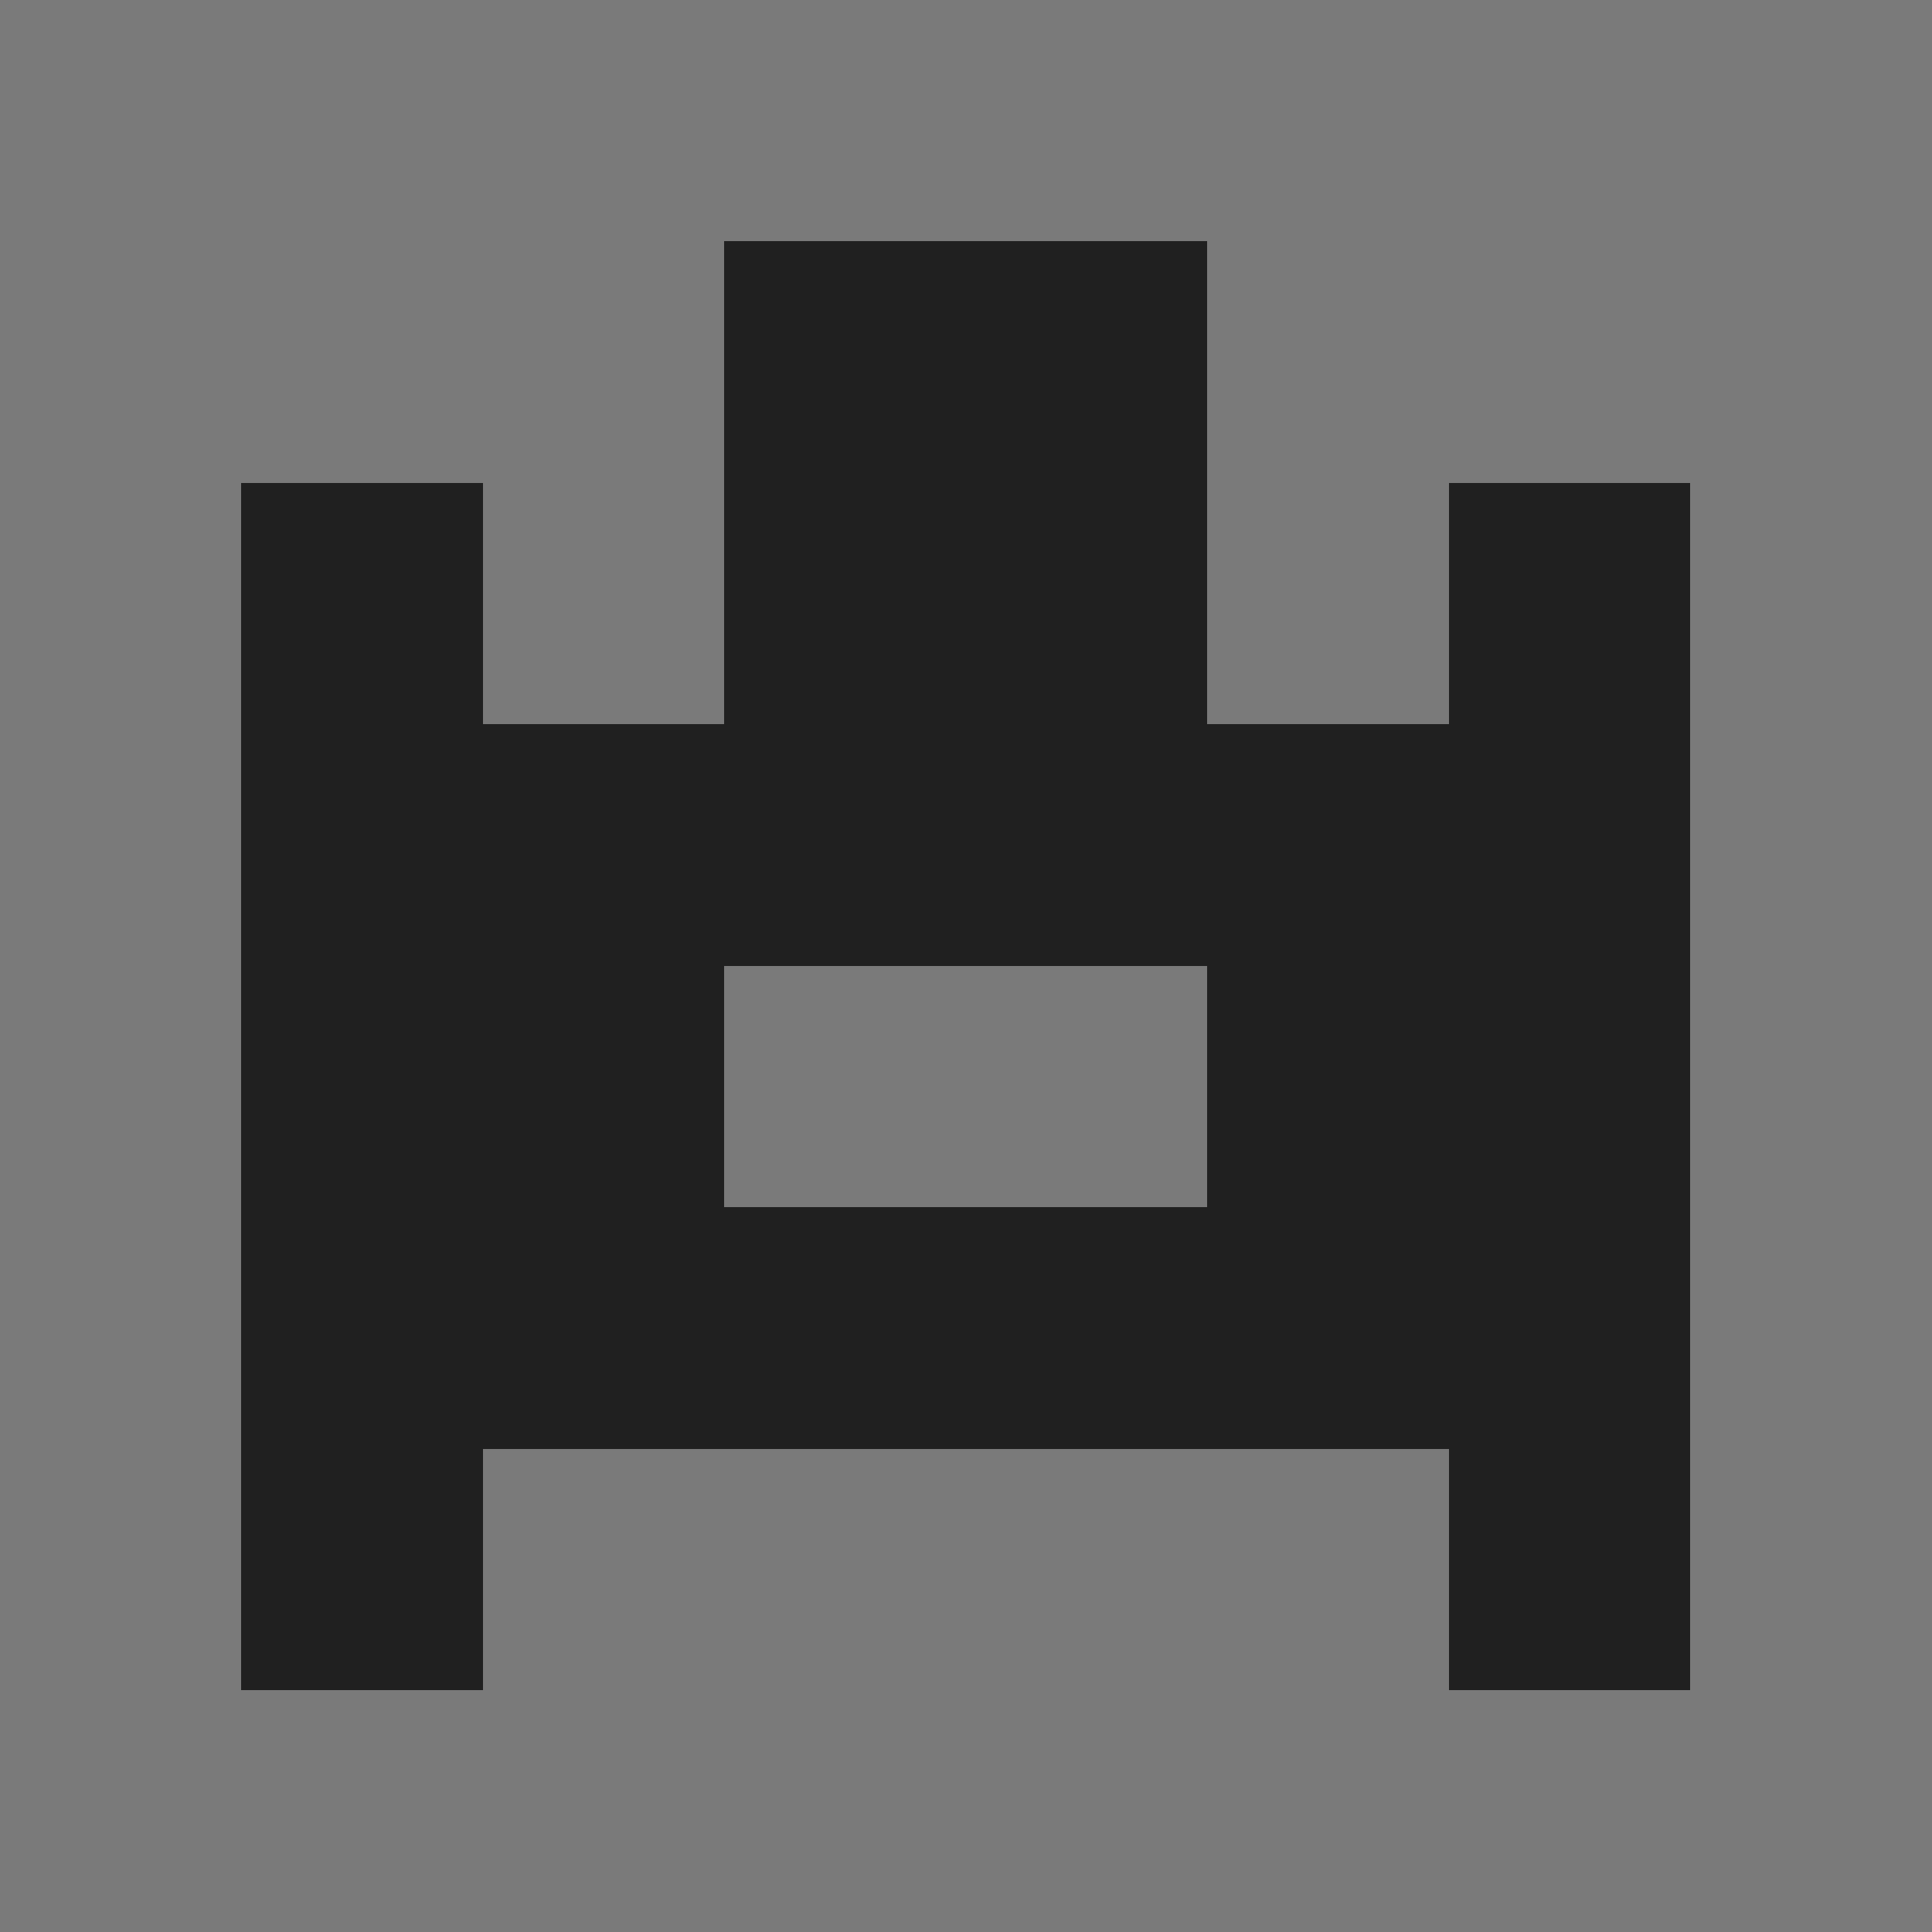
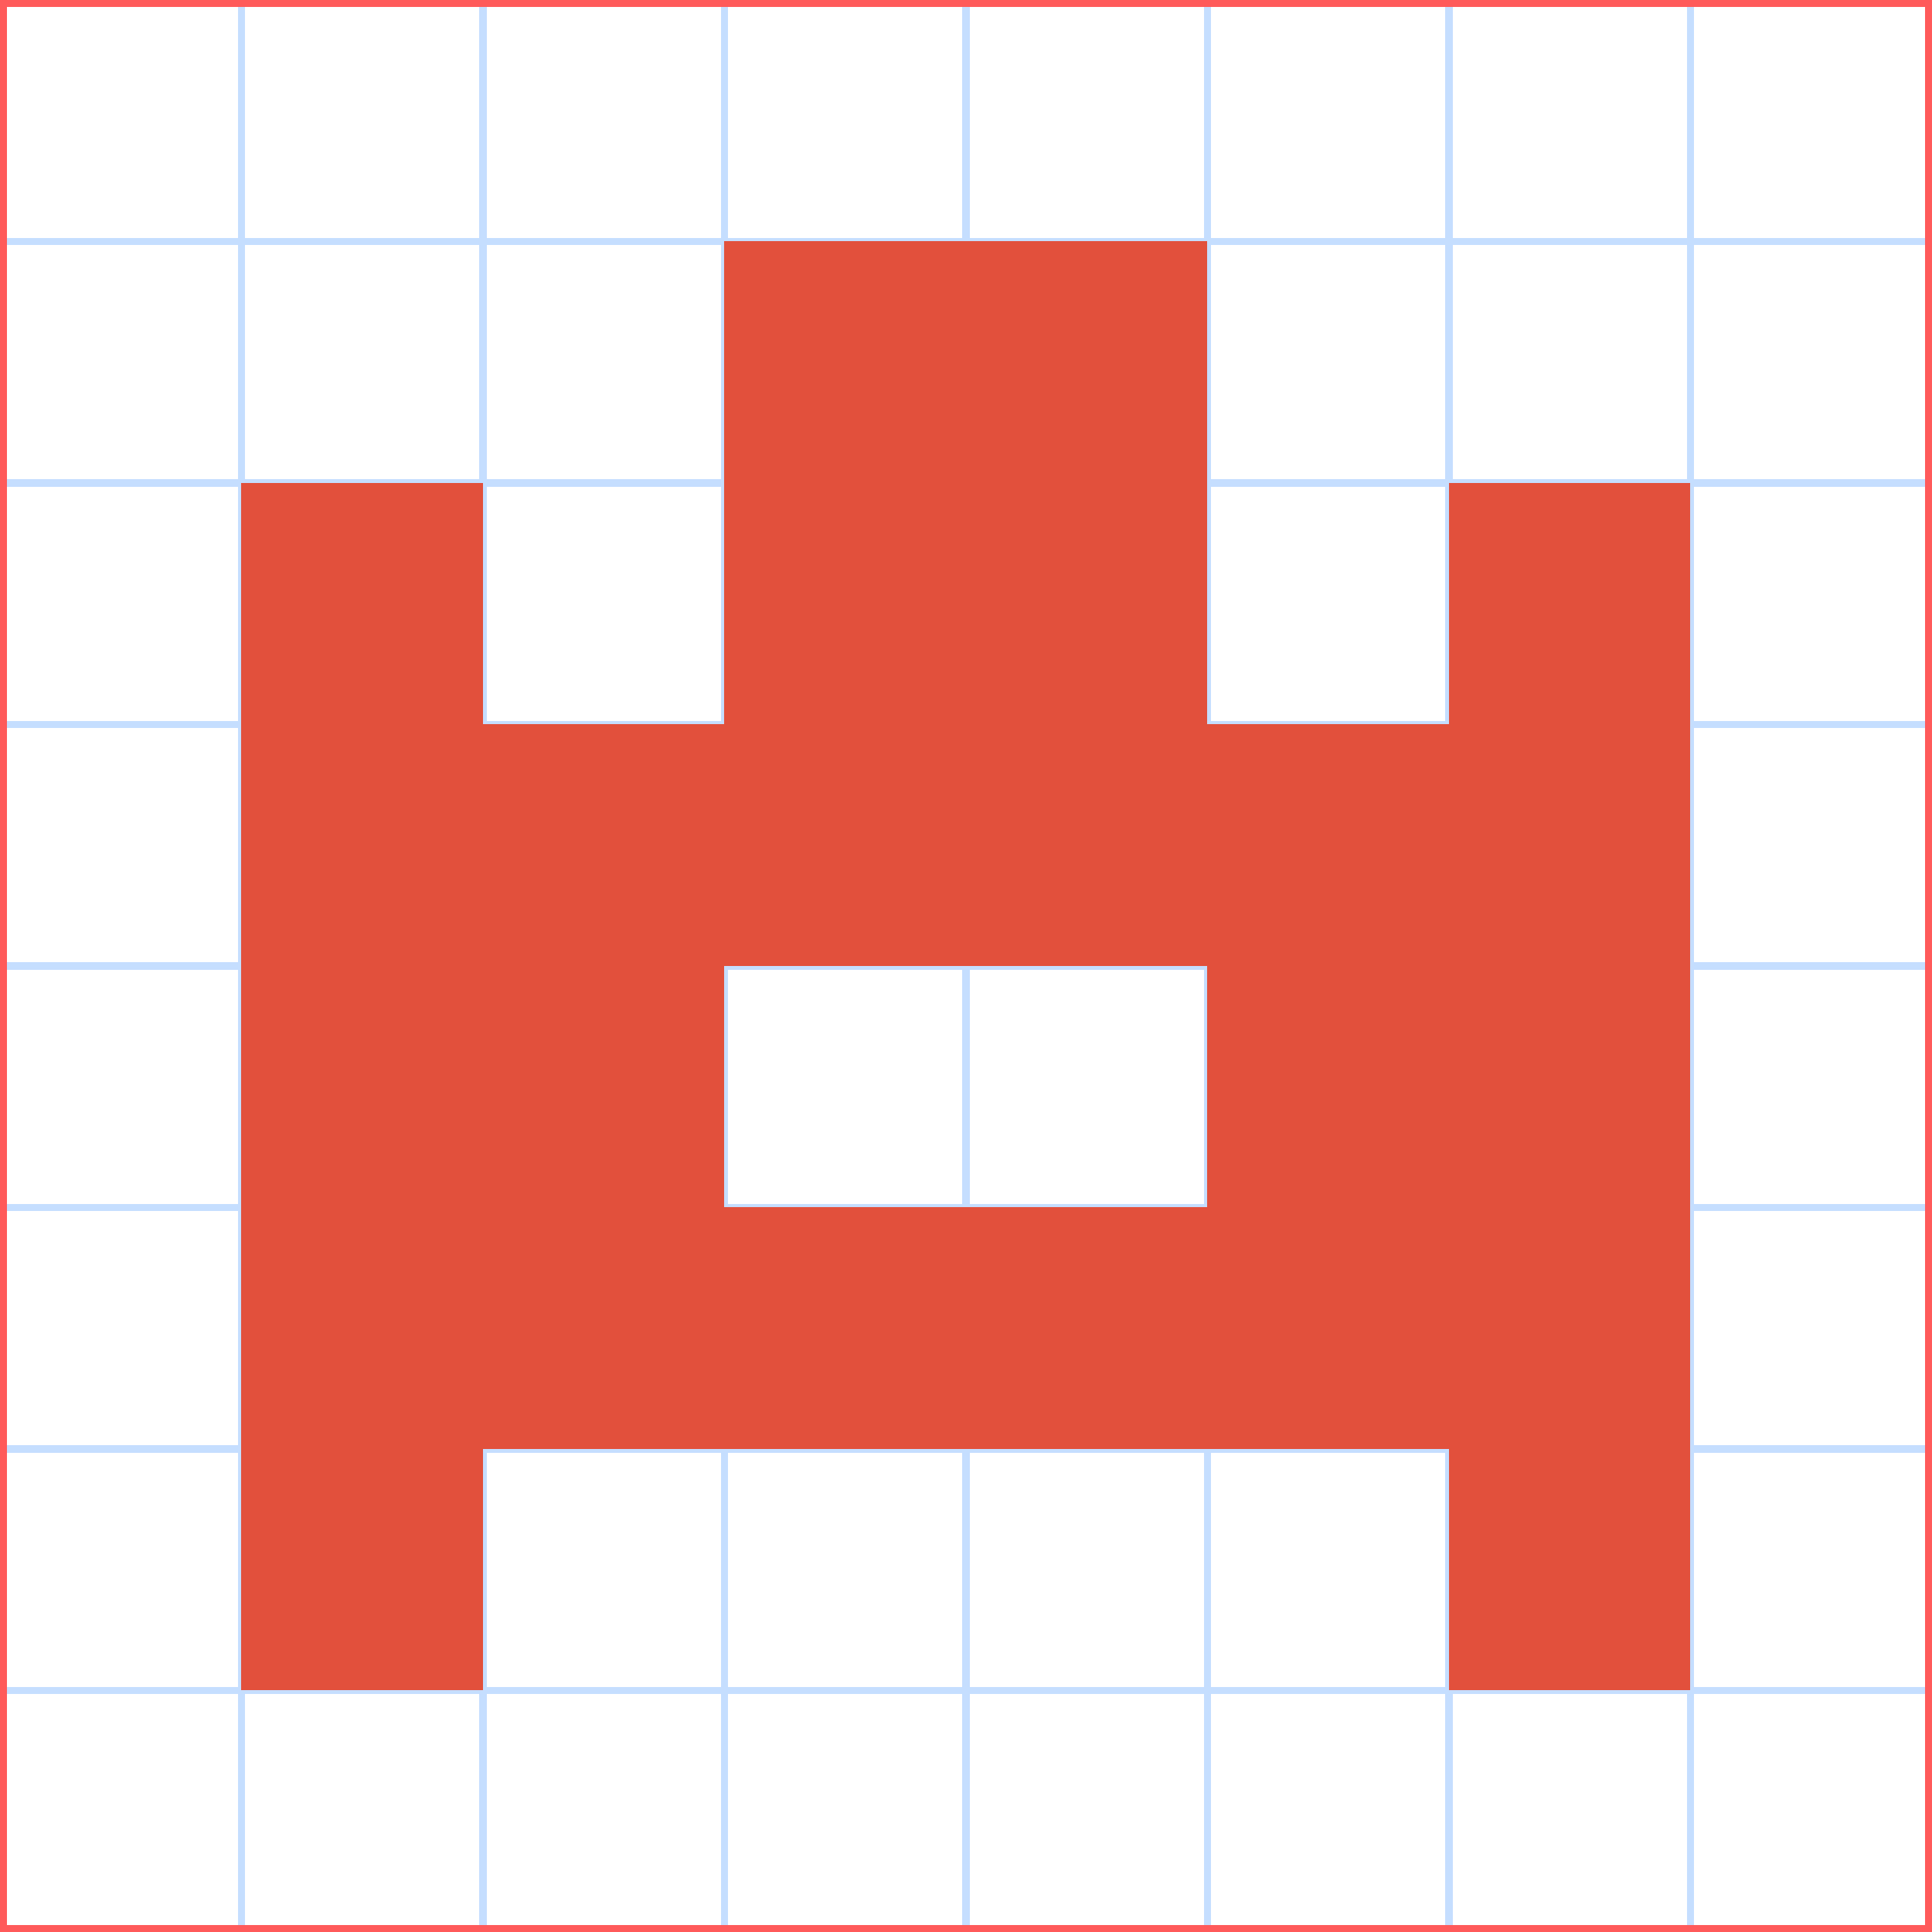
<svg xmlns="http://www.w3.org/2000/svg" width="256" height="256" viewBox="0 0 8 8" shape-rendering="crispEdges">
  <g id="grid">
    <path d="M1 0V8M2 0V8M3 0V8M4 0V8M5 0V8M6 0V8M7 0V8M0 1H8M0 2H8M0 3H8M0 4H8M0 5H8M0 6H8M0 7H8" fill="none" stroke="#5aa0ff" stroke-opacity="0.35" stroke-width="0.03" />
    <rect x="0" y="0" width="8" height="8" fill="none" stroke="#ff5a5a" stroke-width="0.06" />
  </g>
  <g id="art">
    <g id="generated">
-       <rect x="0" y="0" width="8" height="1" fill="#7a7a7a" />
-       <rect x="0" y="1" width="3" height="1" fill="#7a7a7a" />
-       <rect x="3" y="1" width="2" height="1" fill="#202020" />
-       <rect x="5" y="1" width="3" height="1" fill="#7a7a7a" />
-       <rect x="0" y="2" width="1" height="1" fill="#7a7a7a" />
-       <rect x="1" y="2" width="1" height="1" fill="#202020" />
-       <rect x="2" y="2" width="1" height="1" fill="#7a7a7a" />
-       <rect x="3" y="2" width="2" height="1" fill="#202020" />
-       <rect x="5" y="2" width="1" height="1" fill="#7a7a7a" />
-       <rect x="6" y="2" width="1" height="1" fill="#202020" />
-       <rect x="7" y="2" width="1" height="1" fill="#7a7a7a" />
-       <rect x="0" y="3" width="1" height="1" fill="#7a7a7a" />
-       <rect x="1" y="3" width="6" height="1" fill="#202020" />
-       <rect x="7" y="3" width="1" height="1" fill="#7a7a7a" />
-       <rect x="0" y="4" width="1" height="1" fill="#7a7a7a" />
-       <rect x="1" y="4" width="2" height="1" fill="#202020" />
-       <rect x="3" y="4" width="2" height="1" fill="#7a7a7a" />
-       <rect x="5" y="4" width="2" height="1" fill="#202020" />
-       <rect x="7" y="4" width="1" height="1" fill="#7a7a7a" />
-       <rect x="0" y="5" width="1" height="1" fill="#7a7a7a" />
-       <rect x="1" y="5" width="6" height="1" fill="#202020" />
-       <rect x="7" y="5" width="1" height="1" fill="#7a7a7a" />
-       <rect x="0" y="6" width="1" height="1" fill="#7a7a7a" />
-       <rect x="1" y="6" width="1" height="1" fill="#202020" />
-       <rect x="2" y="6" width="4" height="1" fill="#7a7a7a" />
-       <rect x="6" y="6" width="1" height="1" fill="#202020" />
-       <rect x="7" y="6" width="1" height="1" fill="#7a7a7a" />
-       <rect x="0" y="7" width="8" height="1" fill="#7a7a7a" />
+       <rect x="3" y="1" width="2" height="1" fill="#e2503c" />
+       <rect x="1" y="2" width="1" height="1" fill="#e2503c" />
+       <rect x="3" y="2" width="2" height="1" fill="#e2503c" />
+       <rect x="6" y="2" width="1" height="1" fill="#e2503c" />
+       <rect x="1" y="3" width="6" height="1" fill="#e2503c" />
+       <rect x="1" y="4" width="2" height="1" fill="#e2503c" />
+       <rect x="5" y="4" width="2" height="1" fill="#e2503c" />
+       <rect x="1" y="5" width="6" height="1" fill="#e2503c" />
+       <rect x="1" y="6" width="1" height="1" fill="#e2503c" />
+       <rect x="6" y="6" width="1" height="1" fill="#e2503c" />
    </g>
  </g>
</svg>
